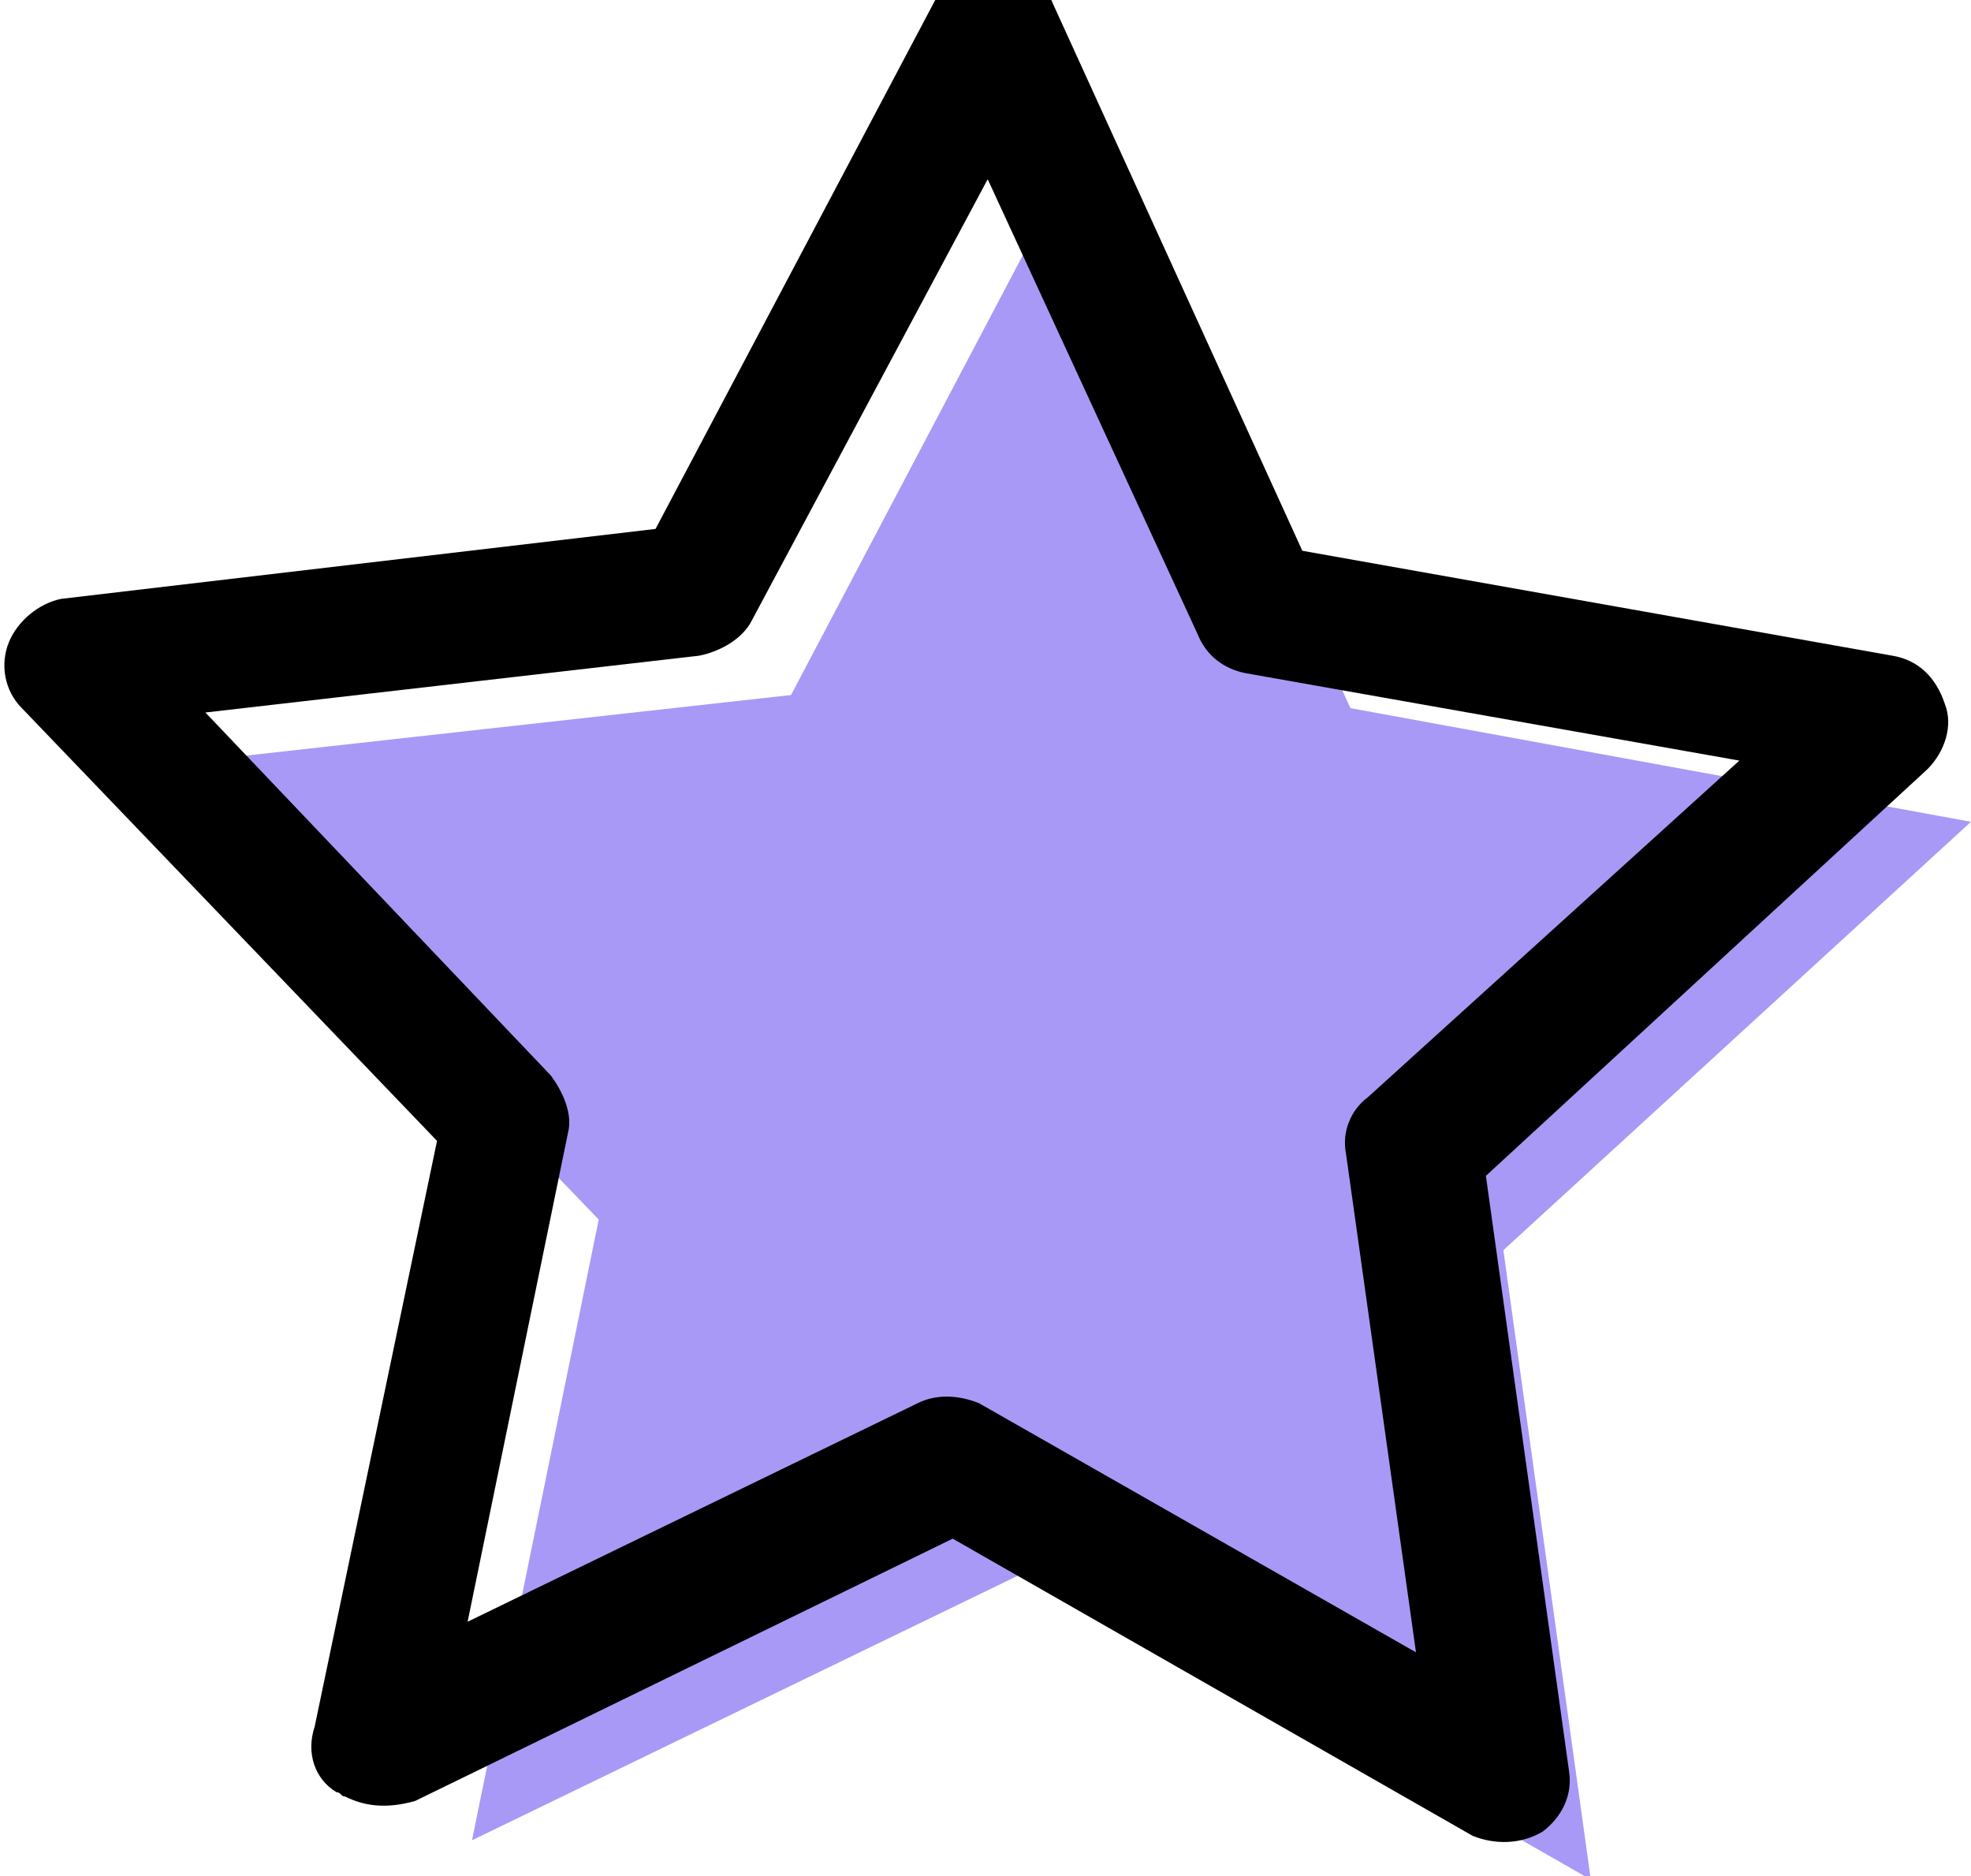
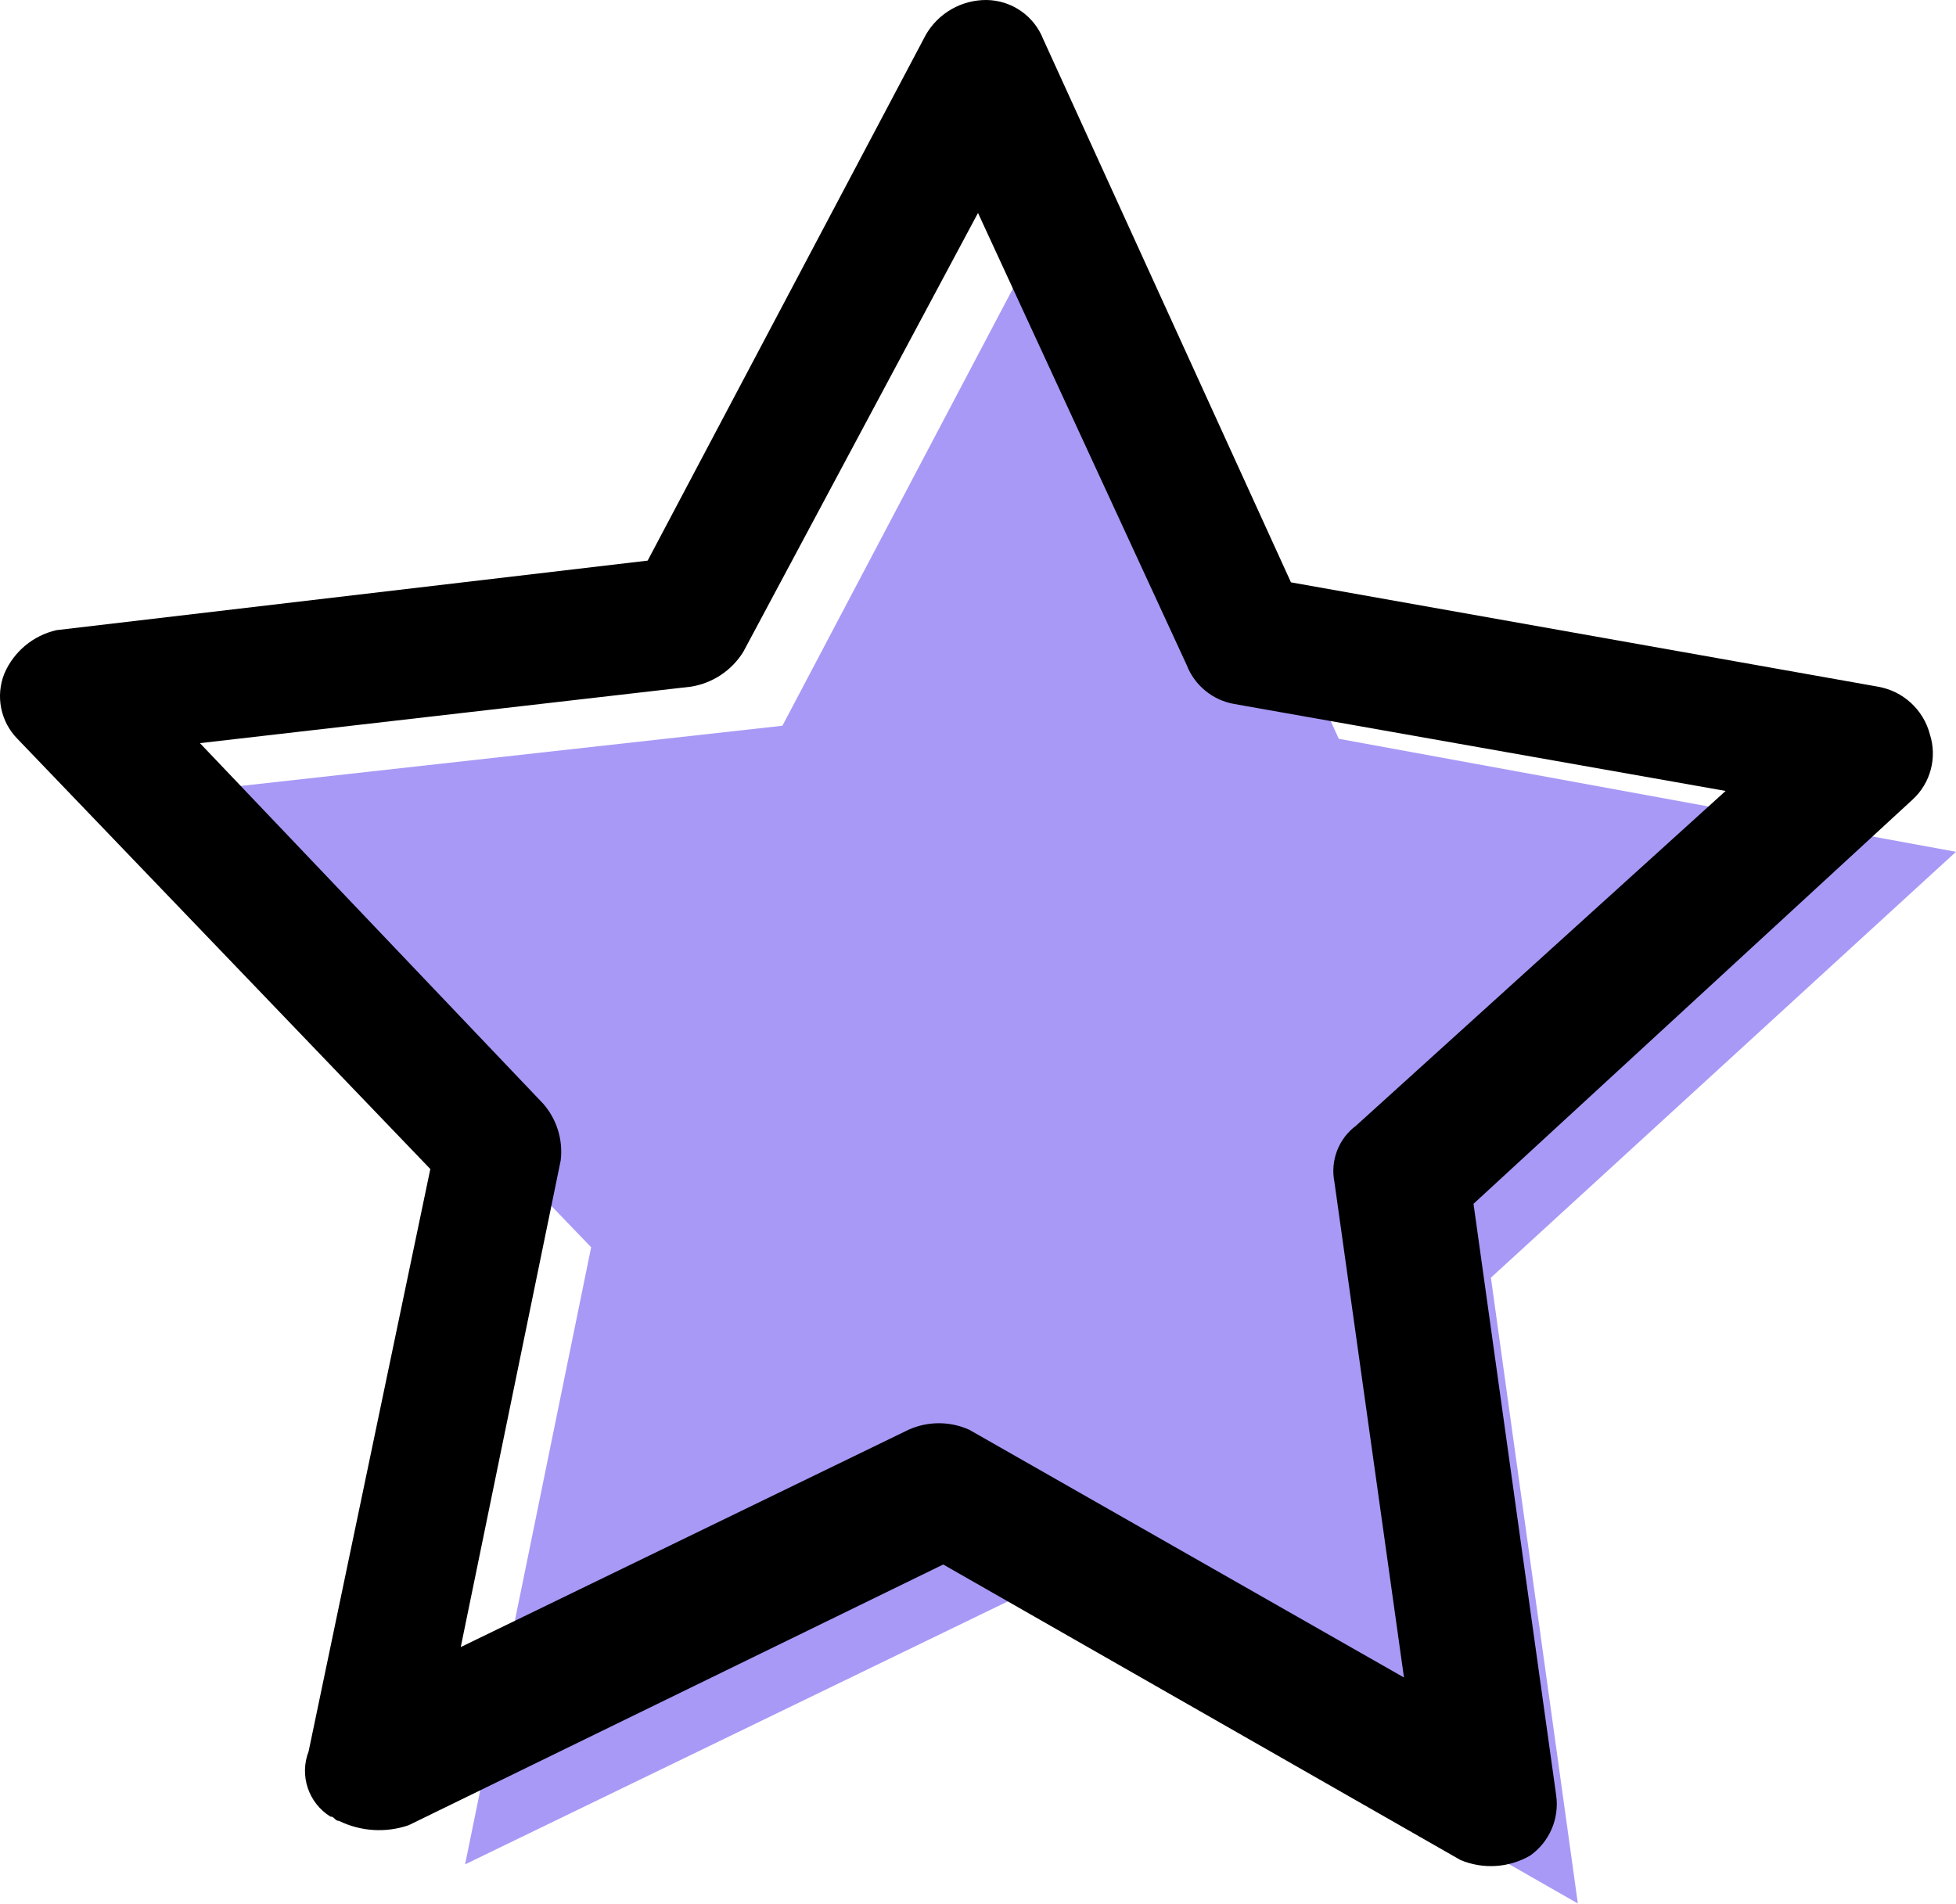
- <svg xmlns="http://www.w3.org/2000/svg" version="1.1" id="Layer_1" x="0px" y="0px" viewBox="0 0 45.1 42.9" style="enable-background:new 0 0 45.1 42.9;" xml:space="preserve">
-   <style type="text/css">
- 	.st0{fill-rule:evenodd;clip-rule:evenodd;fill:#A999F6;}
- 	.st1{fill-rule:evenodd;clip-rule:evenodd;}
- </style>
+ <svg xmlns="http://www.w3.org/2000/svg" id="Layer_1" data-name="Layer 1" viewBox="0 0 45 43.8">
  <g id="group-13svg">
-     <path id="path-1" class="st0" d="M45.1,18.8l-10.7,9.8l2,14.4l-12.6-7.2l-13,6.3l2.9-14.2l-10-10.4l14.4-1.6L24.9,3l6,13.2   L45.1,18.8z" />
-     <path id="path-2" class="st1" d="M7.9,41.1c-0.1,0-0.1-0.1-0.2-0.1c-0.5-0.3-0.7-0.9-0.5-1.5l2.8-13.4l-9.5-9.9   c-0.4-0.4-0.5-1-0.3-1.5c0.2-0.5,0.7-0.9,1.2-1L15,12.1L21.4,0c0.3-0.5,0.8-0.8,1.4-0.8c0.6,0,1.1,0.4,1.3,0.9l5.7,12.5L43.3,15   c0.6,0.1,1,0.5,1.2,1.1c0.2,0.5,0,1.1-0.4,1.5l-10.1,9.3l1.9,13.6c0.1,0.6-0.2,1.1-0.6,1.4c-0.5,0.3-1.1,0.3-1.6,0.1l-11.9-6.8   l-12.3,6C8.8,41.4,8.3,41.3,7.9,41.1z M4.7,16.3l7.9,8.3c0.3,0.4,0.5,0.9,0.4,1.3l-2.3,11.2l10.3-5c0.4-0.2,0.9-0.2,1.4,0l10,5.7   l-1.6-11.4c-0.1-0.5,0.1-1,0.5-1.3l8.5-7.7l-11.3-2c-0.5-0.1-0.9-0.4-1.1-0.9L22.6,4.1l-5.4,10.1c-0.2,0.4-0.7,0.7-1.2,0.8   L4.7,16.3z" />
+     <path id="path-1" d="M45.1,18.8,34.4,28.6l2,14.4L23.8,35.8l-13,6.3,2.9-14.2L3.7,17.5l14.4-1.6L24.9,3l6,13.2Z" transform="translate(-0.1 0.8)" style="fill:#a999f6;fill-rule:evenodd" />
+     <path id="path-2" d="M7.9,41.1c-.1,0-.1-.1-.2-.1a1.24,1.24,0,0,1-.5-1.5L10,26.1.5,16.2a1.4,1.4,0,0,1-.3-1.5,1.72,1.72,0,0,1,1.2-1L15,12.1,21.4,0a1.6,1.6,0,0,1,1.4-.8,1.42,1.42,0,0,1,1.3.9l5.7,12.5L43.3,15a1.5,1.5,0,0,1,1.2,1.1,1.44,1.44,0,0,1-.4,1.5L34,26.9l1.9,13.6a1.45,1.45,0,0,1-.6,1.4,1.81,1.81,0,0,1-1.6.1L21.8,35.2l-12.3,6A2.1,2.1,0,0,1,7.9,41.1ZM4.7,16.3l7.9,8.3a1.68,1.68,0,0,1,.4,1.3L10.7,37.1l10.3-5a1.7,1.7,0,0,1,1.4,0l10,5.7L30.8,26.4a1.3,1.3,0,0,1,.5-1.3l8.5-7.7-11.3-2a1.44,1.44,0,0,1-1.1-.9L22.6,4.1,17.2,14.2A1.74,1.74,0,0,1,16,15Z" transform="translate(-0.1 0.8)" style="fill-rule:evenodd" />
  </g>
</svg>
